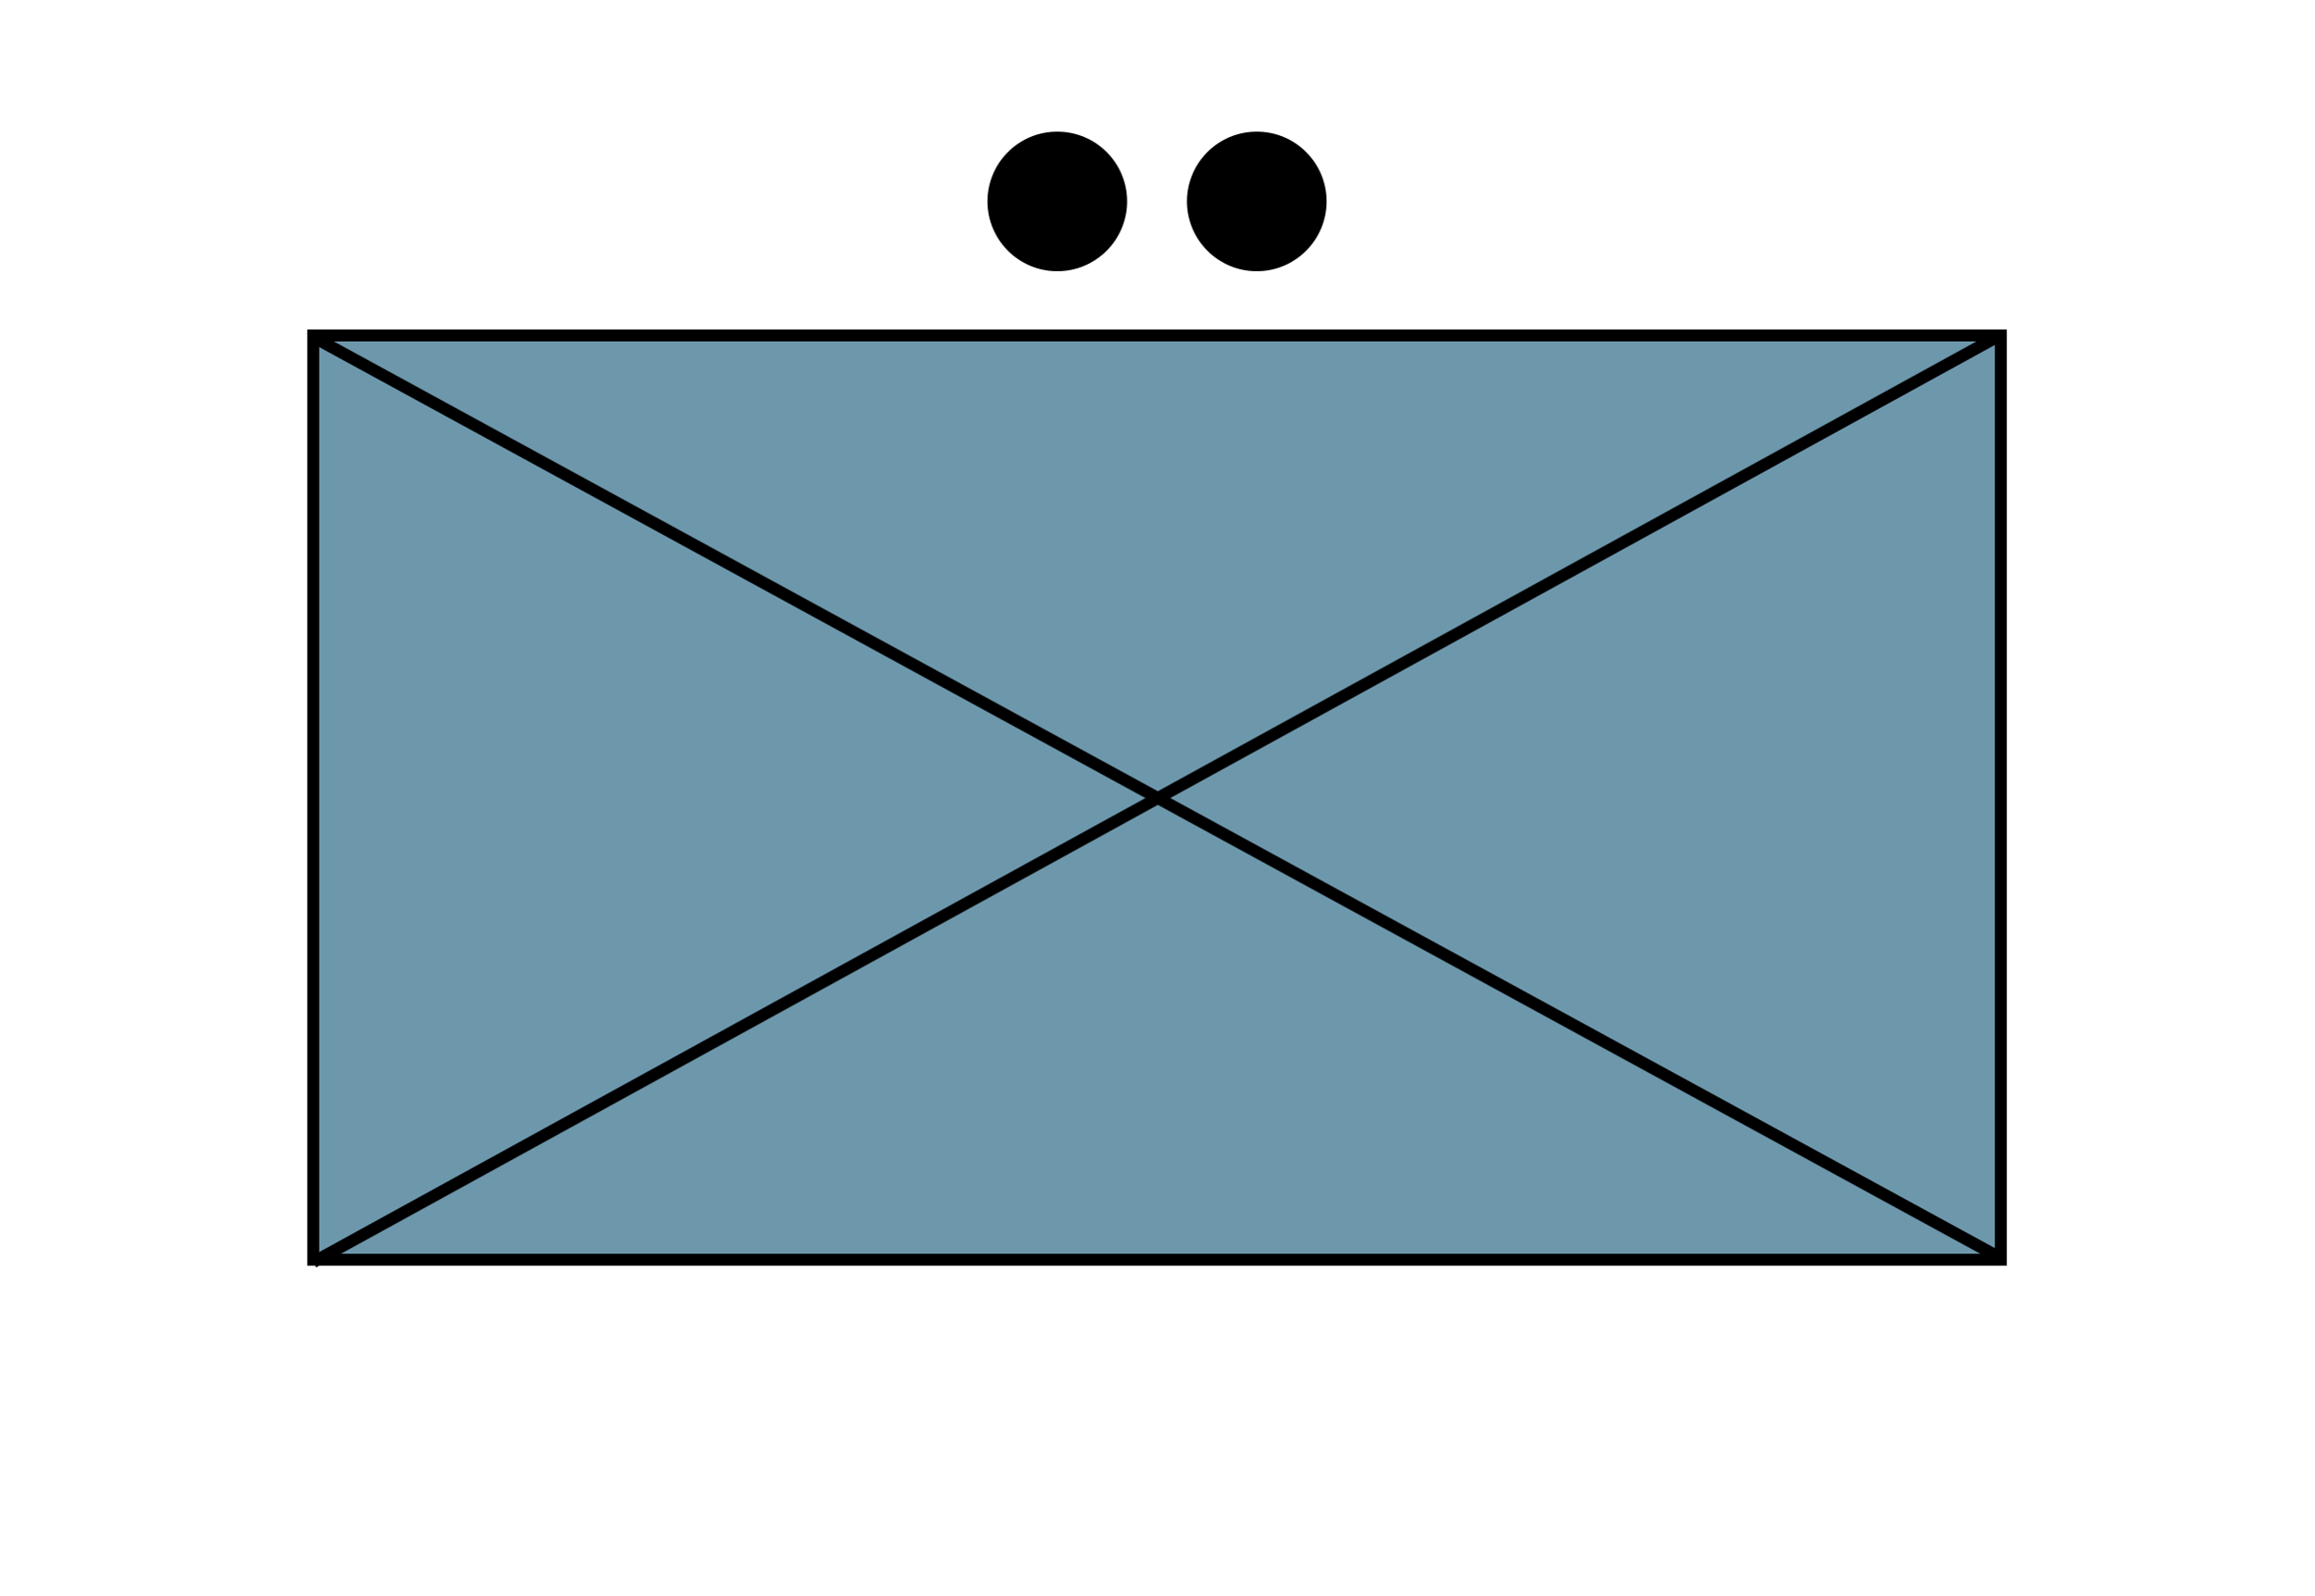
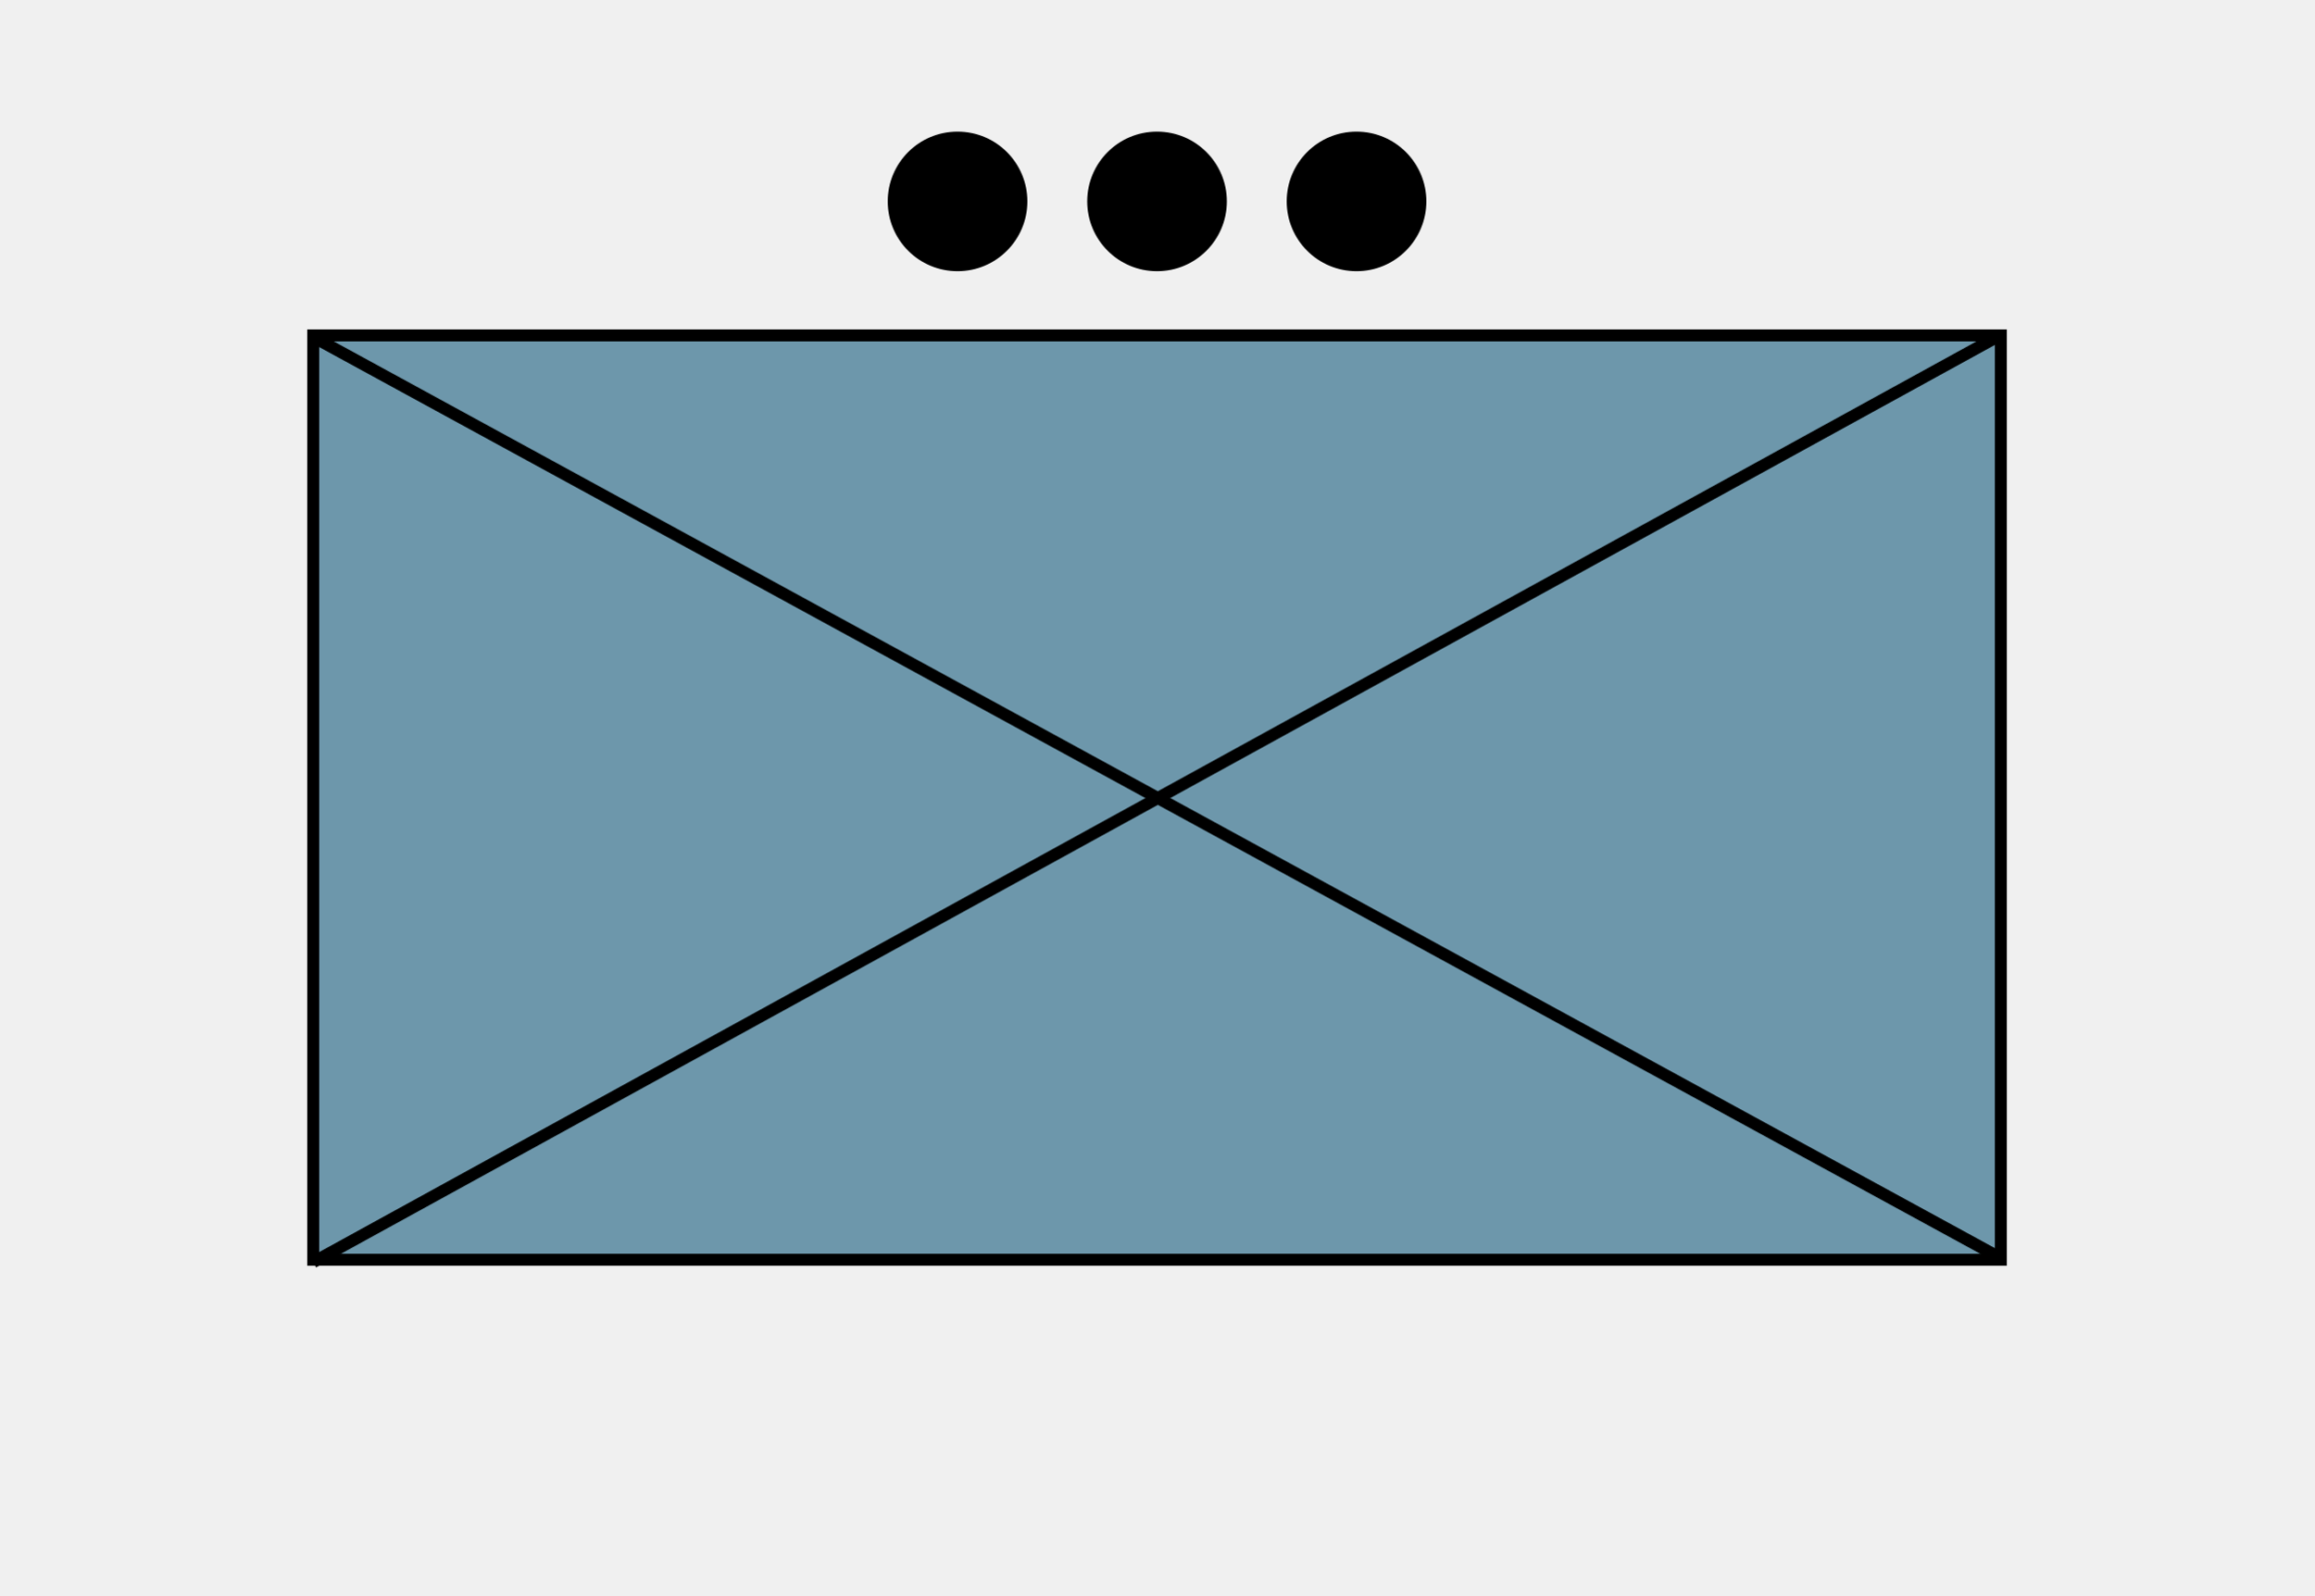
<svg xmlns="http://www.w3.org/2000/svg" width="580" height="400">
  <g>
-     <rect fill="#fff" id="canvas_background" height="402" width="582" y="-1" x="-1" />
+     <rect fill="transparent" id="canvas_background" height="402" width="582" y="-1" x="-1" />
    <g display="none" overflow="visible" y="0" x="0" height="100%" width="100%" id="canvasGrid">
      <rect fill="url(#gridpattern)" stroke-width="0" y="0" x="0" height="100%" width="100%" />
    </g>
  </g>
  <g>
    <rect stroke="#000" id="svg_1" height="231.781" width="423" y="84.11" x="78.5" stroke-width="3" fill="#6D97AB" />
    <line stroke-linecap="null" stroke-linejoin="null" id="svg_3" y2="84.5" x2="500.5" y1="316.5" x1="78.5" fill-opacity="null" stroke-opacity="null" stroke-width="3" stroke="#000" fill="none" />
    <line stroke-linecap="null" stroke-linejoin="null" id="svg_5" y2="315.5" x2="501.5" y1="84.5" x1="78.5" fill-opacity="null" stroke-opacity="null" stroke-width="3" stroke="#000" fill="none" />
-     <ellipse ry="16" rx="16" id="svg_6" cy="50.5" cx="265" stroke-opacity="null" stroke-width="3" stroke="#000" fill="#000000" />
-     <ellipse ry="16" rx="16" id="svg_9" cy="50.5" cx="315" stroke-opacity="null" stroke-width="3" stroke="#000" fill="#000000" />
+     <ellipse ry="16" rx="16" id="svg_6" cy="50.5" cx="240" stroke-opacity="null" stroke-width="3" stroke="#000" fill="#000000" />
+     <ellipse ry="16" rx="16" id="svg_10" cy="50.5" cx="340" stroke-opacity="null" stroke-width="3" stroke="#000" fill="#000000" />
+     <ellipse ry="16" rx="16" id="svg_11" cy="50.5" cx="290" stroke-opacity="null" stroke-width="3" stroke="#000" fill="#000000" />
  </g>
</svg>
